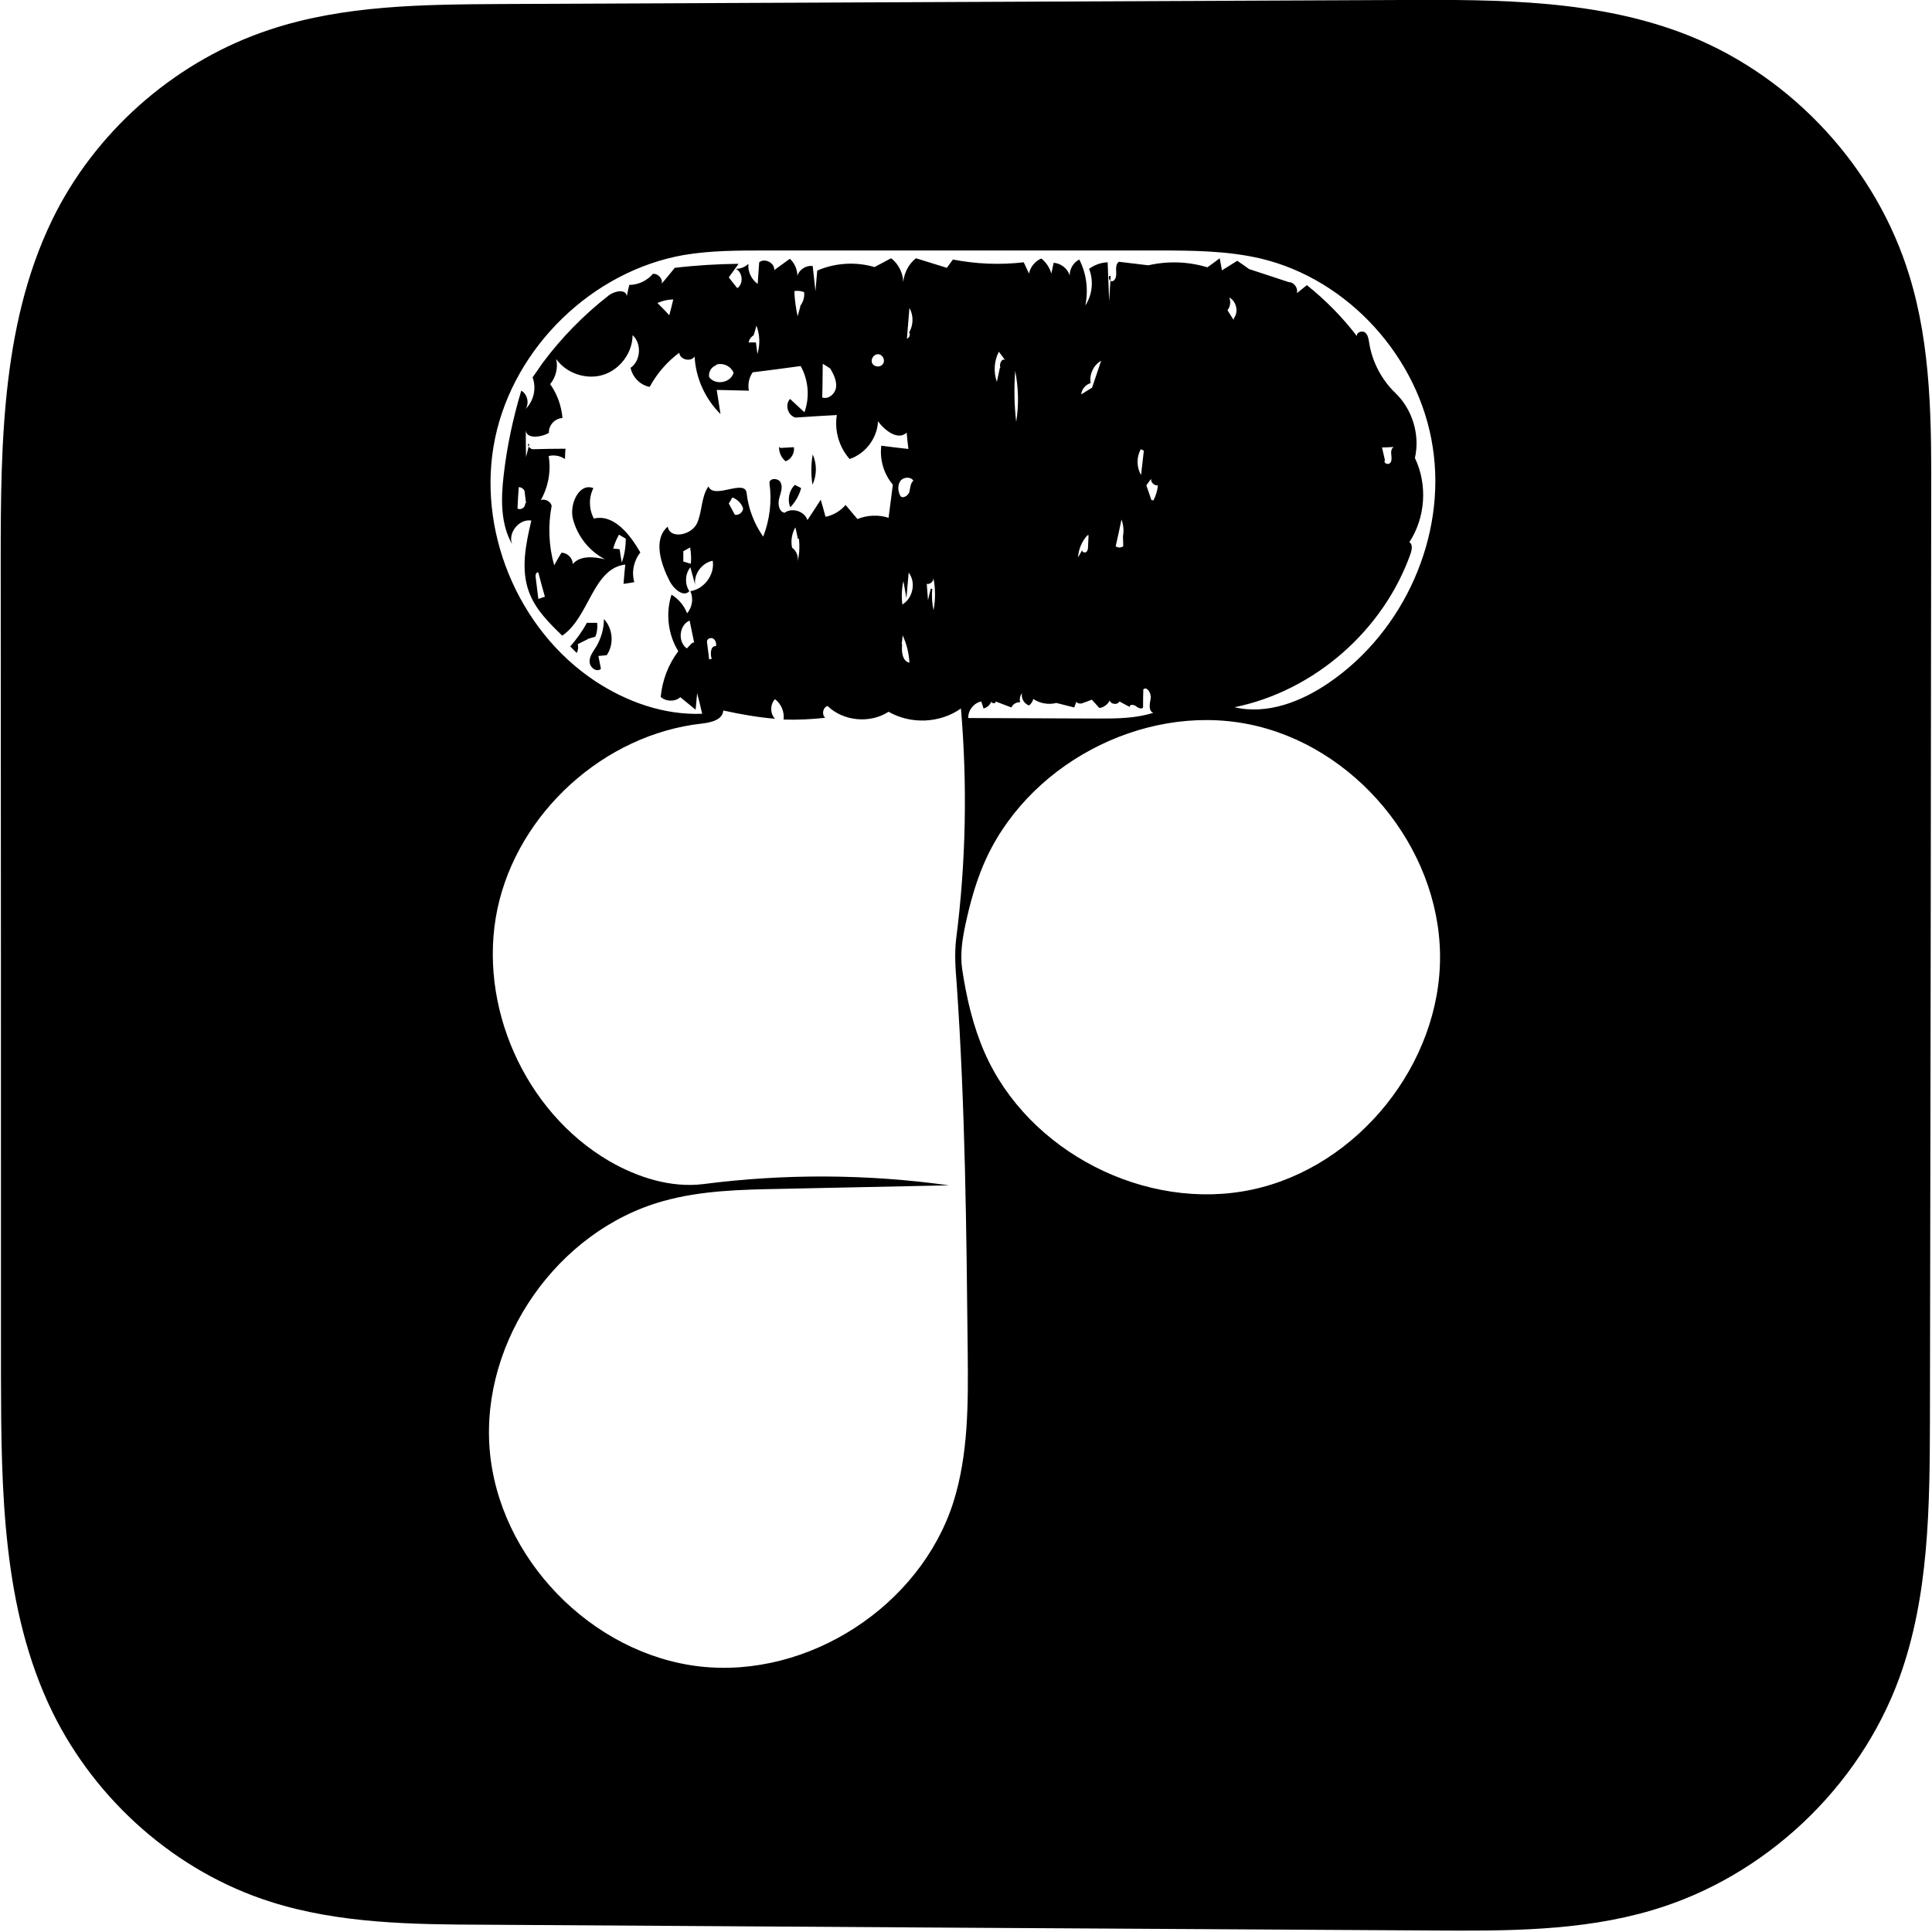
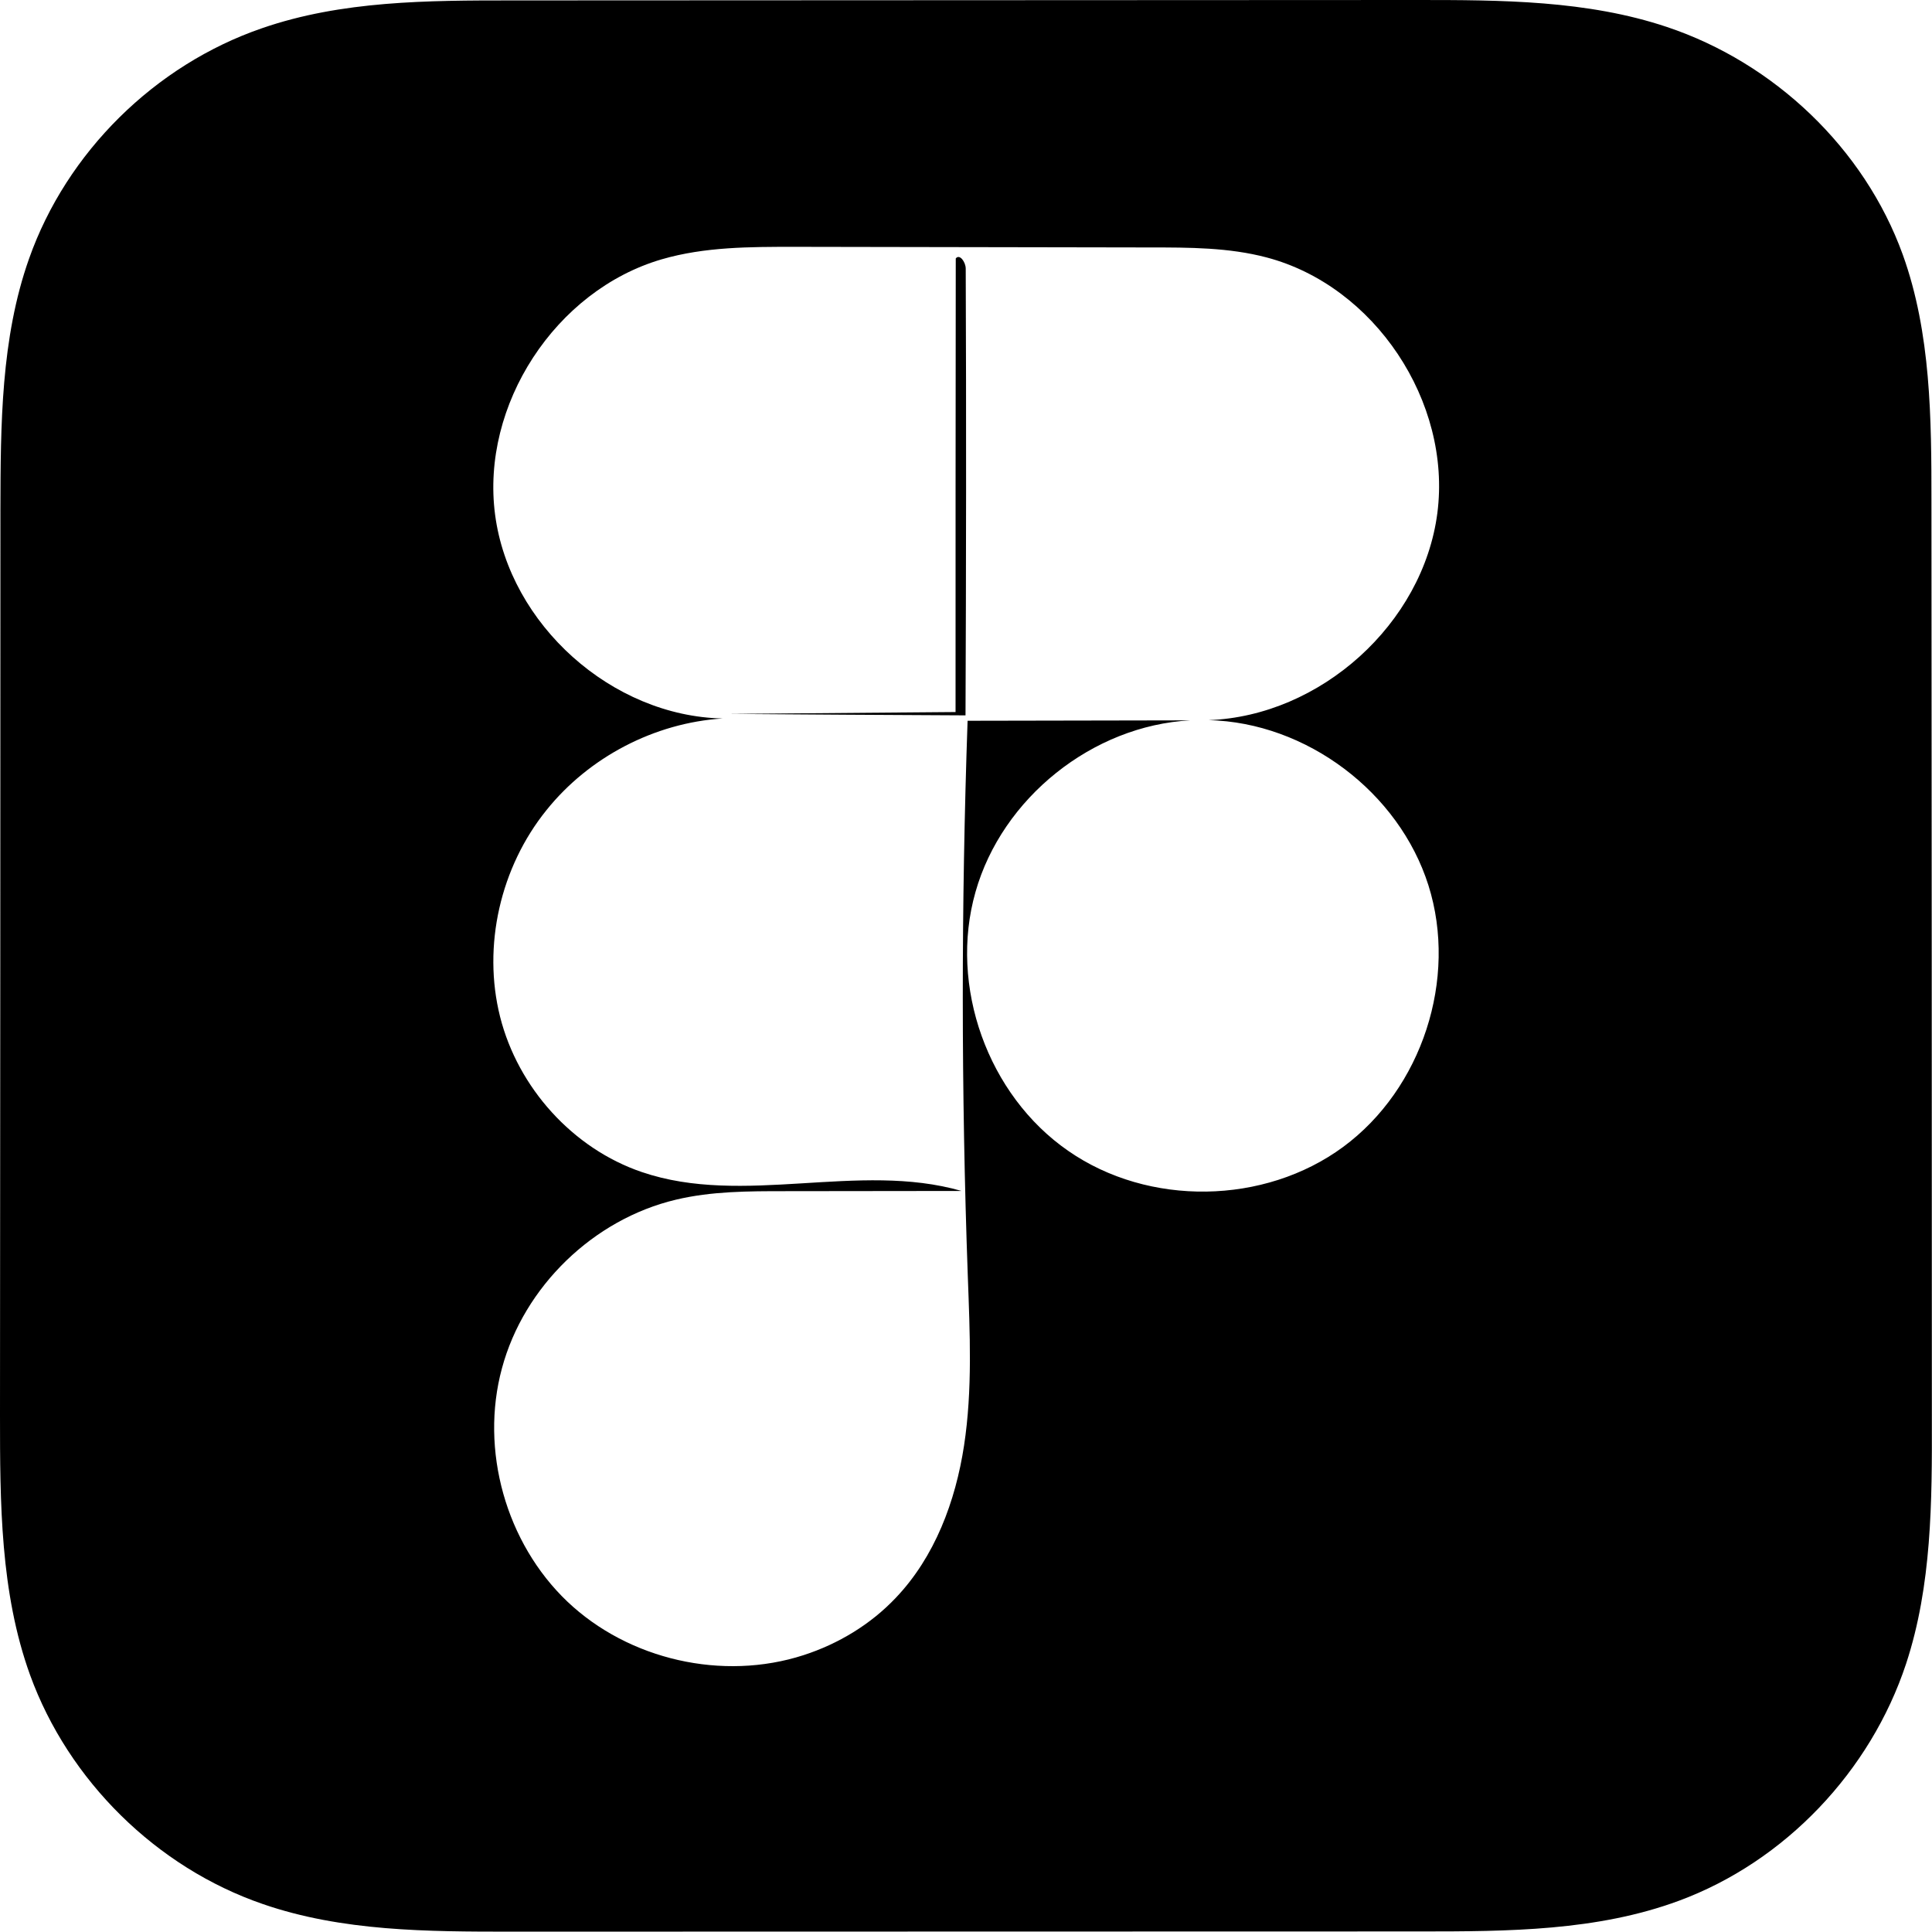
- <svg xmlns="http://www.w3.org/2000/svg" width="100%" height="100%" viewBox="0 0 769 769" version="1.1" xml:space="preserve" style="fill-rule:evenodd;clip-rule:evenodd;stroke-linejoin:round;stroke-miterlimit:2;">
-   <g transform="matrix(6.12323e-17,-1,1,6.12323e-17,0.283138,768.701)">
-     <path d="M11.7,107.5C23.6,69.9 51.8,38 87.2,20.6C128.2,0.6 175.6,0.2 221.2,0.1C329.5,0.1 437.7,0.1 545.9,0C593.3,0 642.8,0.5 684.8,22.3C718.5,39.9 745,71 756.9,107.1C766.7,136.6 766.9,168.2 767.1,199.2C767.6,318.6 768.2,437.9 768.7,557.3C768.9,596.2 768.9,636.4 754.3,672.5C737.6,713.7 701.6,746.7 659,759.7C630.5,768.5 600.1,768.5 570.2,768.4C448.1,768.3 326.1,768.1 204.1,767.9C169.2,767.8 133.5,767.6 100.8,755.7C57,739.7 21.6,702.1 8.4,657.4C0,629.2 0.1,599.2 0.3,569.8C1,444.1 1.8,318.4 2.6,192.7C2.7,164.1 3,134.9 11.7,107.5M548.8,254.6C545.6,252 541,251 537,252.2C536.7,250.8 536.5,249.3 536.3,247.9C538.8,248.1 541.4,248.3 544,248.6C542.4,235.6 523,234.3 515.7,223.5C520.8,218.2 526.2,212.8 533,210.3C542.1,206.9 552.1,209 561.5,211.2C562.3,206.3 556.5,201.7 552,203.6C560.2,198.9 570.2,199.1 579.6,200.2C591,201.5 602.2,203.9 613.2,207.2C611.9,209.6 608.2,210.5 605.9,208.9C609.1,212.2 614.2,213.3 618.5,211.7C620.3,213 622.2,214.3 624.1,215.6C634.2,223.1 643.3,232 651.1,242C652.9,244.3 653.8,248.9 650.8,249.2C652.3,249.5 653.8,249.8 655.3,250.2C655.3,253.8 657,257.3 659.7,259.6C659.9,261.6 657.8,263.6 655.8,263.1C657.9,264.9 660,266.6 662.1,268.3C663.1,276.8 663.6,285.3 663.7,293.7C661.9,292.4 660.1,291.1 658.3,289.8C656.9,290.9 655.4,292 654,293.2C655.7,295.7 660.3,295.4 661.7,292.6C661.7,294.5 662.4,296.3 663.7,297.6C660.6,297.3 657.5,298.8 655.7,301.3C658.5,301.5 661.4,301.7 664.3,301.9C666.1,304.1 664.1,308.1 661.2,307.9C662.7,310 664.2,312 665.7,314.1C664,316 661.4,317.1 658.9,317.1C661.4,317.8 663.2,320.6 662.8,323.2C659.5,323.6 656.2,323.9 652.8,324.3C655.5,324.5 658.3,324.8 661,325C664.1,332.1 664.6,340.4 662.4,347.8C663.6,350 664.7,352.2 665.9,354.4C663.4,357.7 659.1,359.6 654.9,359.2C659.1,359.1 663.3,361 665.9,364.3C664.6,368.4 663.4,372.5 662.1,376.6C663.2,377.4 664.3,378.2 665.4,379C663.6,388.3 663.2,397.8 664.3,407.2C662.8,407.9 661.3,408.6 659.8,409.3C662.4,409.8 664.8,411.7 665.8,414.2C664.3,416.1 662.2,417.5 659.8,418.2C661.3,418.5 662.7,418.8 664.1,419.1C663.9,422 661.8,424.7 659,425.5C661.6,425.4 664.3,427 665.4,429.3C659.8,432.2 653.2,433 647.1,431.7C651.3,434.5 657,435.1 661.7,433.2C663.3,435.4 664.2,438 664.3,440.6C659.1,440.8 654,441 648.8,441.2C652.2,441.4 655.6,441.6 658.9,441.8C659.2,440.4 656.3,441.2 656.8,442.6C657.3,443.9 659.1,444.1 660.5,444C662,443.9 663.8,443.9 664.5,445.1C664,449 663.6,452.9 663.1,456.8C664.9,464.6 664.6,472.7 662.3,480.3C663.5,482 664.7,483.6 665.9,485.2C664.3,485.5 662.7,485.8 661.1,486.1C662.4,488.1 663.6,490.2 664.9,492.2C663.8,493.8 662.7,495.4 661.6,496.9C659.9,502.2 658.1,507.5 656.4,512.7C656.4,514.8 654,516.5 652,515.9C653,517.2 654.1,518.5 655.2,519.9C649.2,527.4 642.4,534.1 634.8,539.9C636.2,539.3 637.3,541.7 636.4,543C635.5,544.2 633.7,544.5 632.2,544.7C624.7,545.9 617.6,549.6 612.3,555.1C605.8,561.9 595.6,565 586.4,562.9C575.8,568 562.7,567.1 552.9,560.7C552,562.1 549.9,561.7 548.4,561.2C517.8,550.4 493.7,522.9 487.2,491.1C484.1,504.2 489.5,517.9 497.1,528.9C517.5,558.6 555.2,575.5 590.7,570C626.3,564.6 657.5,536.5 665.8,501.5C668.9,488.2 669,474.3 669,460.6L669,304.3C669,293.5 669,282.6 667.2,271.9C660.8,235.5 630.6,204.4 594.4,196.8C558.1,189.2 518.1,205.7 497.6,236.6C489.3,249.2 484,264.1 484.6,279.2C487.3,278.6 490.1,277.9 492.8,277.2C490.6,277 488.4,276.8 486.2,276.6C487.9,274.6 489.5,272.5 491.2,270.5C489.3,268.4 489.4,264.8 491.3,262.7C497.8,263.3 504.2,265.7 509.5,269.7C516.1,265.6 524.6,264.6 532,267C530.3,269.8 527.7,272 524.6,273.2C527,275.3 530.6,275.8 533.4,274.5C534.2,280 540,284.3 545.5,283.4C544.7,279.1 540.2,275.8 535.9,276.4C538.2,275.8 540.5,275.2 542.9,274.5C540.3,272.4 536.2,272.2 533.4,274.1C530.8,271.8 534.3,267.8 537.5,266.2C544.4,262.7 554,259.6 559.1,265.5C554,266.3 555.6,274.8 560.3,277.1C565,279.3 570.8,278.7 575.1,281.7C569.7,283.9 578.3,296.3 572.4,296.9C566.2,297.6 560.2,299.9 555.1,303.5C561.8,306.1 569.2,307 576.3,306C578.5,305.7 578.6,309.7 576.5,310.5C574.5,311.4 572.2,310.3 570.1,309.8C567.9,309.3 565,309.8 564.6,312C566.8,315 565.2,320 561.7,321.1C564.4,322.9 567.1,324.7 569.8,326.4C567.5,327.1 565.2,327.7 563,328.3C563.6,331.4 565.3,334.2 567.7,336.3C565.9,337.8 564,339.4 562.1,341C563.7,344.9 563.9,349.4 562.6,353.4C567,354 571.4,354.5 575.8,355.1C580,351.5 585.8,349.8 591.3,350.5C590.8,354.1 590.4,357.7 590,361.3C592.1,361 594.3,360.8 596.5,360.6C593.3,357.2 597.2,352 601,349.2C594.3,348.9 588.1,344.2 586,337.9C590.7,333.7 597.3,331.8 603.5,332.8C603.2,327.4 602.9,321.9 602.5,316.4C603.2,313.3 607.7,312 609.9,314.2C608.1,316.1 606.4,318 604.6,319.9C610.6,322.1 617.5,321.5 623,318.4C622.1,312 621.3,305.6 620.5,299.3C618.3,297.8 615.7,297.3 613.2,297.8C613.3,293.5 613.4,289.3 613.5,285C610.3,285.5 607.1,286 603.9,286.5C609.9,280.4 618.3,276.6 626.8,276.2C624.5,274.7 625.5,270.3 628.3,270.1C624.7,265.2 620,261.2 614.7,258.3C615.4,254.6 618.5,251.5 622.3,250.7C625.1,254.8 632,255.2 635.3,251.5C628.3,251.5 621.6,246.5 619.5,239.8C617.4,233.1 620.1,225.1 625.8,221.1C622.4,221.9 618.6,221 615.8,218.7C611.9,221.5 607.1,223.2 602.3,223.6C602.2,220.6 599.4,218 596.4,218.2C594.5,214.9 593.9,208.9 597.7,209C594.1,209 590.5,209 586.8,209.1C588.5,209.5 590.3,210 592,210.4C592.1,209 589.9,210.5 589.9,211.9C590,216.2 590.1,220.5 590.1,224.8C588.8,224.7 587.4,224.6 586,224.6C587.3,222.7 587.7,220.3 587.2,218.1C581.3,219.1 575,218 569.7,215C570.2,216.7 569.2,218.8 567.4,219.3C559.6,217.8 551.4,218.1 543.7,220.3C545.4,221.2 547,222.2 548.7,223.2C548.7,225.5 546.6,227.7 544.2,227.7C547.7,230.7 547.1,236.1 546.1,240.5C549.3,234.3 555.2,229.6 562,227.8C567.9,226.2 576.7,230.2 574.4,235.9C570.6,234 566,234.1 562.3,236.1C564.2,244.1 555.9,250.5 548.8,254.6M487.7,329.1C487.1,327.2 484.2,326.7 483,328.2C482.4,322.7 482.1,317.2 482.3,311.6C485.3,312 488.5,310.7 490.4,308.2C488.4,306.2 484.6,306.2 482.6,308.2C483.2,301.3 484.4,294.4 485.9,287.6C482.2,287.4 481.1,282.7 480.7,279.1C476.4,240.2 445.2,205.8 406.9,197.7C368.6,189.7 326.2,208.5 306.5,242.3C300,253.6 295.8,266.8 297.4,279.7C301.6,312.1 301.4,345.1 296.9,377.4C296.4,355.2 296,333 295.5,310.8C295.2,294.9 294.9,278.9 290.6,263.6C278.9,221.7 235.3,191.2 192,194.6C148.7,198 110.4,235 105.4,278.2C100.5,321.4 129.4,366 170.8,379.2C189.9,385.2 210.3,385.1 230.3,384.9C279.3,384.4 328.4,383.9 377.3,380.5C383.2,380 389.1,379.6 395,380.3C425.4,384.2 456.2,384.8 486.7,382.2C480.8,373.9 480.3,362.2 485.4,353.4C480.6,346 481.6,335.4 487.7,329.1M349.8,391.6C310.2,408.9 286.2,455.9 295.2,498.1C304.2,540.3 345.4,573.3 388.5,572.9C431.7,572.5 472.2,538.8 480.5,496.4C488.8,454.1 463.9,407.6 424.1,391C416.7,387.9 409,385.8 401.2,384.1C395.2,382.8 389,381.8 382.9,382.7C371.6,384.4 360.3,387 349.8,391.6M490.5,411C489.5,410.8 488.5,410.1 487.9,409.3C488.6,407.3 490.8,406.1 492.8,406.5C491.8,405.7 490.4,405.4 489.2,405.8C489.3,404.3 488.4,402.8 487.1,402.3C487.9,400.2 488.7,398.1 489.5,396C488.4,396.3 488.7,393.9 489.7,394.4C488.2,393.9 487.1,392.7 486.7,391.2C487.6,390.9 488.6,390.6 489.5,390.3C488.9,387.3 485.9,385 482.9,385.1C482.8,402.3 482.8,419.5 482.7,436.7C482.7,444.1 482.7,451.7 485,458.8C485.6,456.8 488.5,457.3 490.6,457.7C492.6,458.1 495.7,456.3 494.3,454.8C492,454.7 489.7,454.7 487.3,454.7C486.2,454.6 486.8,452.8 487.6,451.9C488.3,451.1 488.4,449.1 487.3,449.4C488,448 488.8,446.6 489.5,445.3C488,444.5 488.3,441.9 489.9,441.4C488.3,440.7 487.1,439 486.9,437.3C488,436.3 489.1,435.3 490.2,434.3C489.7,433 489.2,431.7 488.8,430.5C488.4,429.5 488.9,427.7 489.8,428.3C488.9,428 488,427.6 487.1,427.3C487.7,424.9 488.3,422.5 488.9,420.2C488.1,417.1 488.7,413.6 490.5,411M623.9,327.2C621.1,327.2 618.4,327.1 615.6,327.1C613.9,327.1 612.2,327 610.5,327C609.6,329.5 612,332.2 614.6,332.5C617.2,332.8 619.8,331.5 622,330.2C622.7,329.2 623.3,328.2 623.9,327.2M623.3,284.8C622.7,282.8 620.5,281.6 618.6,282C615.2,284.4 616.3,290.6 620.3,291.7C623,290.7 624.5,287.3 623.5,284.7M513,276C515.9,275.4 518.8,274.8 521.7,274.2C519.9,270 513.2,269.4 510.6,273.1C511.3,273.8 512.1,274.5 512.8,275.2M577.1,363.4C579,362.6 579,359.5 577.4,358.2C575.7,356.9 573.3,357.1 571.5,358C569.9,358.7 571.3,361.3 573,361.7C574.7,362.1 576.9,362.1 577.6,363.7M537.4,359.3C534.3,358.6 531.1,358.5 528.1,358.9C530.6,363.1 536.9,364.4 540.8,361.4C537.4,361.1 534,360.8 530.6,360.5C532.9,360.1 535.1,359.7 537.4,359.3M549.8,246.4C548.2,246.6 546.5,246.9 544.8,247.2C547.8,248.3 551.1,248.8 554.3,248.8C554.8,247.9 555.3,247 555.9,246.1C554.1,245.1 552.3,244.3 550.3,243.8C550.3,244.6 550.2,245.5 550.1,246.3M616.2,433.8C615.6,431.8 613.7,430.2 611.7,430.1C612.6,431.5 613.5,432.9 614.4,434.4C617.9,435.6 621.5,436.8 625.1,438C623.4,435 619.8,433.3 616.4,433.8M554.2,317.3C555.7,317 557.2,316.7 558.8,316.3C556.4,314.9 553.4,314.4 550.7,315C549.4,316.8 547,317.7 544.9,317.1C547.9,317.9 551.2,318.1 554.3,317.7M646.9,318.2C648.4,319.4 650.4,320 652.4,319.8C652.9,318.6 653.1,317.2 652.8,315.9C649.4,316 646.1,316.5 642.8,317.2C644.1,317.6 645.5,317.9 646.8,318.3M563.8,292.2C563.5,293.8 564.8,295.4 566.3,295.5C568.3,294.9 570,293.2 570.7,291.2C569.9,290.8 569.1,290.3 568.3,289.8C566.8,290.6 565.3,291.4 563.8,292.2M568.4,209.1C570,208.9 571.7,208.7 573.3,208.5C574.2,208.1 574.8,207.1 574.8,206.2C572,206 569.1,205.8 566.3,205.7C565.5,207 566.8,209 568.3,208.7M600.8,404.2C607.5,405.3 614.4,405.1 621.1,403.8C614.3,403.3 607.5,403.4 600.8,404.2M643.2,266.1C645.3,266.7 647.4,267.2 649.5,267.7C649.5,265.6 649,263.4 648.1,261.4C646.7,262.8 645.4,264.1 644,265.4M569.5,458.8C571.4,459.8 573.4,460.4 575.5,460.6C575.3,459.2 576.7,457.7 578.1,457.9C577.3,457.3 576.4,456.6 575.5,456C573.6,456.7 571.7,457.3 569.7,458M585.4,550.9C584.4,550.3 583.5,552.2 584.4,553C585.2,553.8 586.6,553.6 587.7,553.5C588.8,553.3 590.3,553.5 590.8,554.5C590.7,552.9 590.6,551.4 590.6,549.8C588.9,550.2 587.1,550.6 585.4,551M539.2,212.9C536.2,213.3 533.2,213.6 530.3,214C530.6,214.9 530.9,215.7 531.2,216.6C534.4,215.7 537.6,214.8 540.8,214C541.2,213.3 540,212.8 539.2,212.9M534.3,370.8C531.5,370.5 528.6,370.7 525.8,371.3C530.1,372.1 534.5,372.1 538.8,371.2C537.4,371.5 536,370 536.3,368.6C534.1,368.8 531.9,368.9 529.8,369.1C531.3,369.4 532.9,369.8 534.4,370.2M622.3,397.9C623.9,397.3 626.4,398.6 625.3,399.8C626.5,399 627.6,398.1 628.7,397.3C625.1,395.4 620.6,395.1 616.7,396.5C618.6,396.9 620.5,397.3 622.3,397.7M555.3,446.7C557.5,447.1 559.8,446.9 561.9,446.1C558.4,445.4 554.8,444.6 551.3,443.8C550.6,444.6 550.6,446 551.3,446.8C552.7,446.8 554,446.7 555.3,446.7M635.3,299.8C634.7,298.7 633.6,297.9 632.4,297.7L632.4,300.6C630.9,300.8 629.4,301 627.8,301.2C631.5,302.3 635.5,302.2 639.1,300.8C637.8,300.5 636.6,300.1 635.3,299.7M512.3,358.8C509.4,358.5 505.6,358.8 504.9,361.7C508.7,361.5 512.4,360.6 515.8,359C514.6,358.9 513.5,358.8 512.3,358.6M627.7,349.2C627.8,347.5 625.6,346.1 624.1,346.9C622.5,347.7 622.4,350.3 623.9,351.2C625.4,352.2 627.7,351 627.7,349.2M589.9,453.8C586.7,452 582.7,452.1 579.6,453.9C582.8,454.3 586.1,454.6 589.3,455M642.1,490.9C644.7,492.8 648.8,491.8 650.3,489C648.6,489.7 646.6,489.4 645.2,488.3C643.9,489.1 642.7,489.9 641.4,490.7M506.5,283C508.5,282.3 511.8,282.6 511.5,284.7C512.6,284.9 513.9,284.6 514.5,283.6C515.1,282.7 514.5,281.1 513.3,281.1C511,281.4 508.6,281.7 506.2,282M545.2,271.7C544.9,272.7 544.6,273.7 544.3,274.7C546.4,274.9 548.6,274.8 550.8,274.4C550.3,273.5 549.8,272.6 549.3,271.7L545.3,271.7M555.6,432.5C553.2,430.3 550,429 546.8,428.8C547.8,429.4 548.8,429.9 549.8,430.5C549,430.2 548.5,431.5 549,432.1C549.5,432.7 550.4,432.8 551.2,432.8C552.7,432.9 554.2,432.9 555.7,433M636.4,361.6C639.3,363.3 643.2,363.4 646.1,361.7C642,361.4 638,361 633.9,360.7C634.2,361.6 635.4,362.1 636.2,361.7" style="fill-rule:nonzero;" />
-   </g>
-   <g transform="matrix(6.12323e-17,-1,1,6.12323e-17,0.283138,768.701)">
-     <path d="M590.4,310.3C590.5,312.1 590.6,313.9 590.7,315.7C588.4,316.1 585.8,314.6 585.1,312.4C586.5,310.7 588.7,309.7 590.9,309.8" style="fill-rule:nonzero;" />
-   </g>
-   <g transform="matrix(6.12323e-17,-1,1,6.12323e-17,0.283138,768.701)">
-     <path d="M575.7,316.1C575.3,317 574.8,317.8 574.4,318.6C571.5,317.8 568.9,316.3 566.8,314.3C569.8,313 573.6,313.8 575.8,316.2" style="fill-rule:nonzero;" />
-   </g>
-   <g transform="matrix(6.12323e-17,-1,1,6.12323e-17,0.283138,768.701)">
-     <path d="M587.8,323.2C584.1,324.9 579.5,324.9 575.8,323.1C579.8,322.5 583.9,322.5 587.8,323.2" style="fill-rule:nonzero;" />
-   </g>
-   <g transform="matrix(6.12323e-17,-1,1,6.12323e-17,0.283138,768.701)">
-     <path d="M514.3,233.7C513.7,232.4 513,231.1 512.3,229.7C511.1,230 509.9,229.8 508.8,229.3C509.7,228.4 510.5,227.5 511.4,226.7C514.3,229.2 517.4,231.5 520.8,233.3L520.8,237.4C519,237.6 517,237.4 515.3,236.7C515,235.7 514.7,234.7 514.4,233.7" style="fill-rule:nonzero;" />
-   </g>
-   <g transform="matrix(6.12323e-17,-1,1,6.12323e-17,0.283138,768.701)">
-     <path d="M507.6,237.9C505.9,238.2 504.2,238.6 502.5,238.9C500.9,237.3 503,234.4 505.3,234.4C507.5,234.3 509.5,235.9 511.4,237.1C514.7,239 518.5,240.1 522.3,240.1C518.5,243.7 512.2,244.2 507.9,241.2C507.8,240.1 507.7,239 507.6,237.9" style="fill-rule:nonzero;" />
-   </g>
+ <svg xmlns="http://www.w3.org/2000/svg" version="1.1" id="Contours" x="0px" y="0px" width="930.667" height="930.498" viewBox="0 0 930.667 930.498" xml:space="preserve" stroke="black" fill="none" stroke-linecap="round" stroke-linejoin="round">
+   <path d="M803.0 13.0 C854.7 30.3 898.1 71.5 916.6 122.7 C930.2 160.5 930.4 201.6 930.4 241.7 C930.5 389.0 930.6 536.3 930.6 683.7 C930.7 723.3 930.6 763.7 918.2 801.4 C901.1 853.2 859.9 896.7 808.8 915.6 C769.4 930.2 726.4 930.4 684.3 930.4 C538.3 930.4 392.3 930.5 246.4 930.5 C206.0 930.5 164.8 930.4 126.6 917.2 C75.4 899.6 33.0 857.8 14.5 806.9 C0.1 767.1 0.0 723.8 0.0 681.6 C0.1 536.2 0.2 390.8 0.2 245.4 C0.3 204.7 0.4 163.0 14.0 124.6 C32.1 73.3 74.7 31.3 126.2 13.6 C164.6 0.3 206.1 0.2 246.7 0.2 C392.0 0.1 537.2 0.1 682.5 0.0 C723.1 0.0 764.5 0.1 803.0 13.0 M582.2 346.9 C636.1 344.9 685.5 300.5 692.4 247.1 C699.3 193.6 662.2 137.7 610.1 124.0 C591.9 119.2 572.8 119.2 554.0 119.2 C496.9 119.1 439.7 119.0 382.6 118.9 C361.2 118.9 339.4 118.9 318.8 124.9 C267.6 139.8 231.5 195.1 238.5 248.0 C245.5 300.9 294.7 345.0 348.1 346.1 C315.3 348.2 283.7 364.7 263.2 390.3 C241.1 417.7 232.3 455.6 240.9 489.8 C249.5 523.9 275.9 553.3 309.2 564.6 C358.2 581.3 413.5 559.4 463.2 573.7 C434.9 573.7 406.5 573.8 378.2 573.8 C360.6 573.8 342.8 573.8 325.6 577.9 C285.9 587.3 252.4 619.7 241.8 659.1 C231.1 698.5 243.7 743.3 273.3 771.5 C302.9 799.6 348.2 809.9 387.1 797.3 C403.8 791.9 419.4 782.5 431.5 769.7 C450.3 750.0 460.3 723.2 464.4 696.3 C468.5 669.4 467.2 642.0 466.2 614.7 C463.0 525.6 463.0 436.3 466.1 347.2 C501.9 347.1 537.6 347.1 573.4 347.0 C526.3 349.5 482.7 384.4 469.9 429.7 C457.0 475.0 475.8 527.6 514.6 554.4 C553.3 581.3 609.1 580.4 647.0 552.5 C685.0 524.5 702.3 471.5 688.1 426.5 C673.9 381.6 629.3 348.0 582.2 346.9 " fill="#000000" stroke="none" />
+   <path d="M465.1 344.6 C427.0 344.4 388.9 344.2 350.8 343.9 C387.3 343.6 423.8 343.3 460.3 343.0 C460.3 270.1 460.3 197.3 460.4 124.5 C462.3 122.1 465.2 126.3 465.2 129.4 C465.5 201.1 465.4 272.9 465.1 344.6 " fill="#000000" stroke="none" />
</svg>
